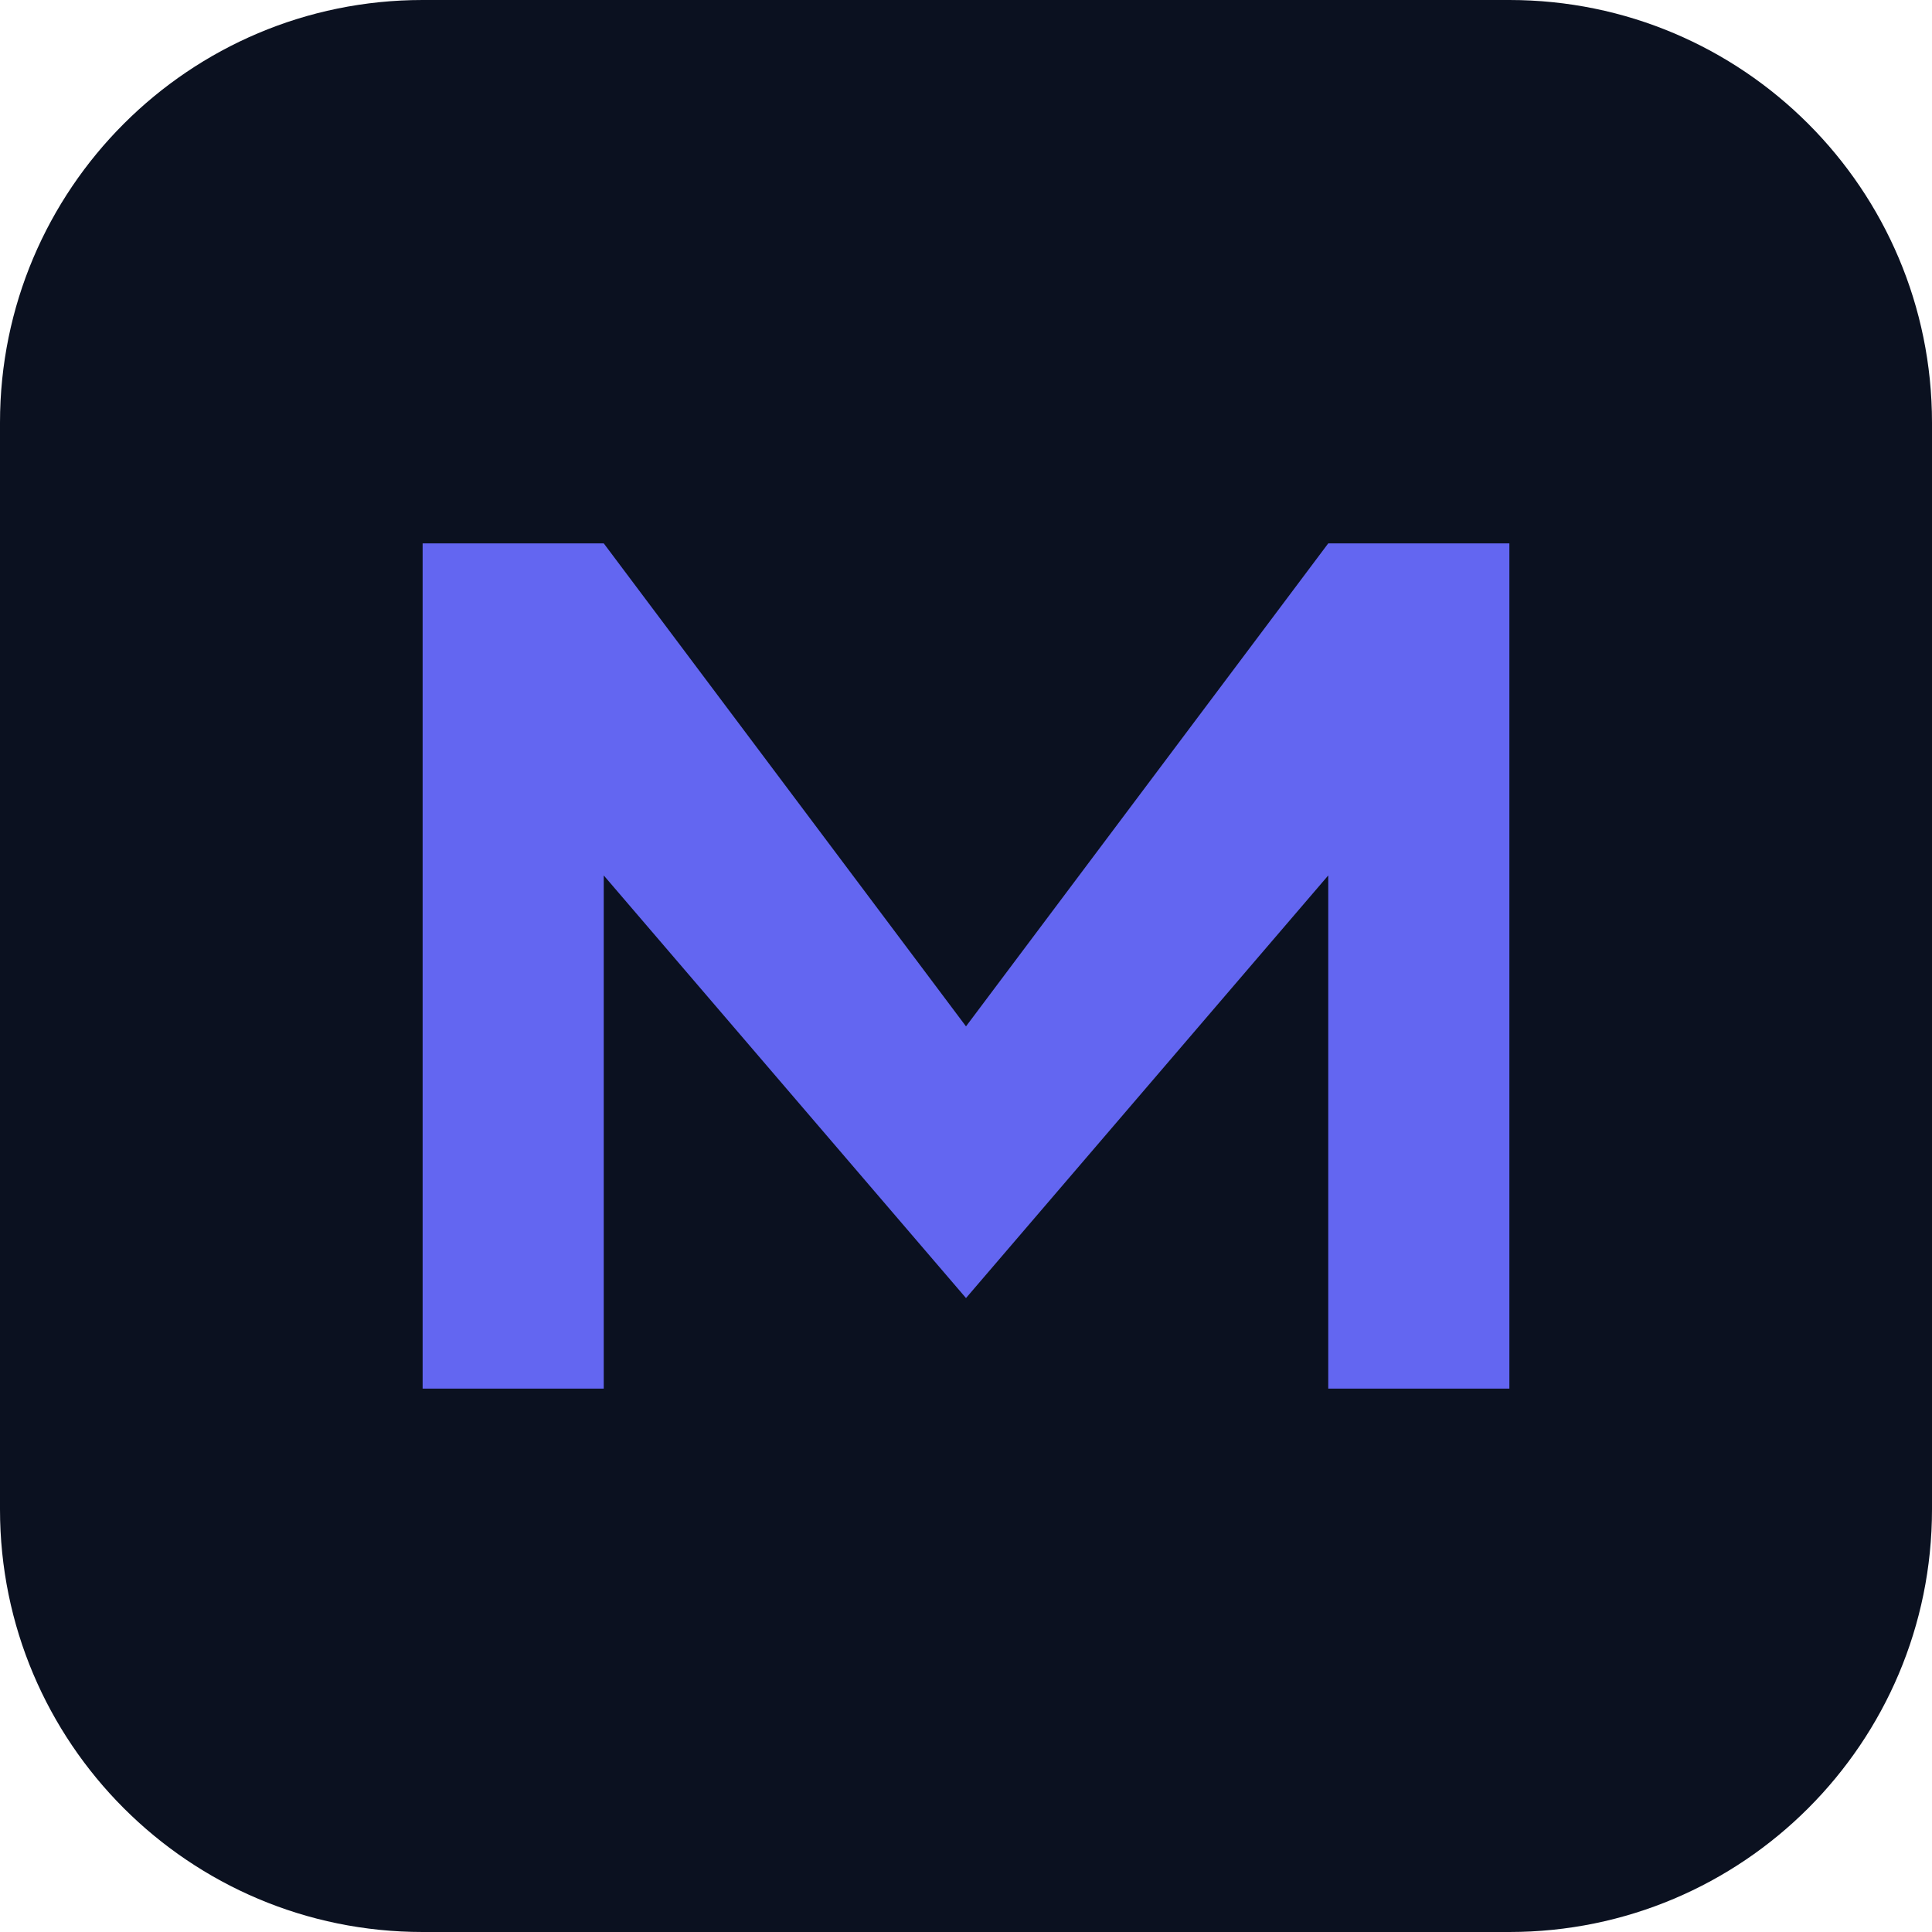
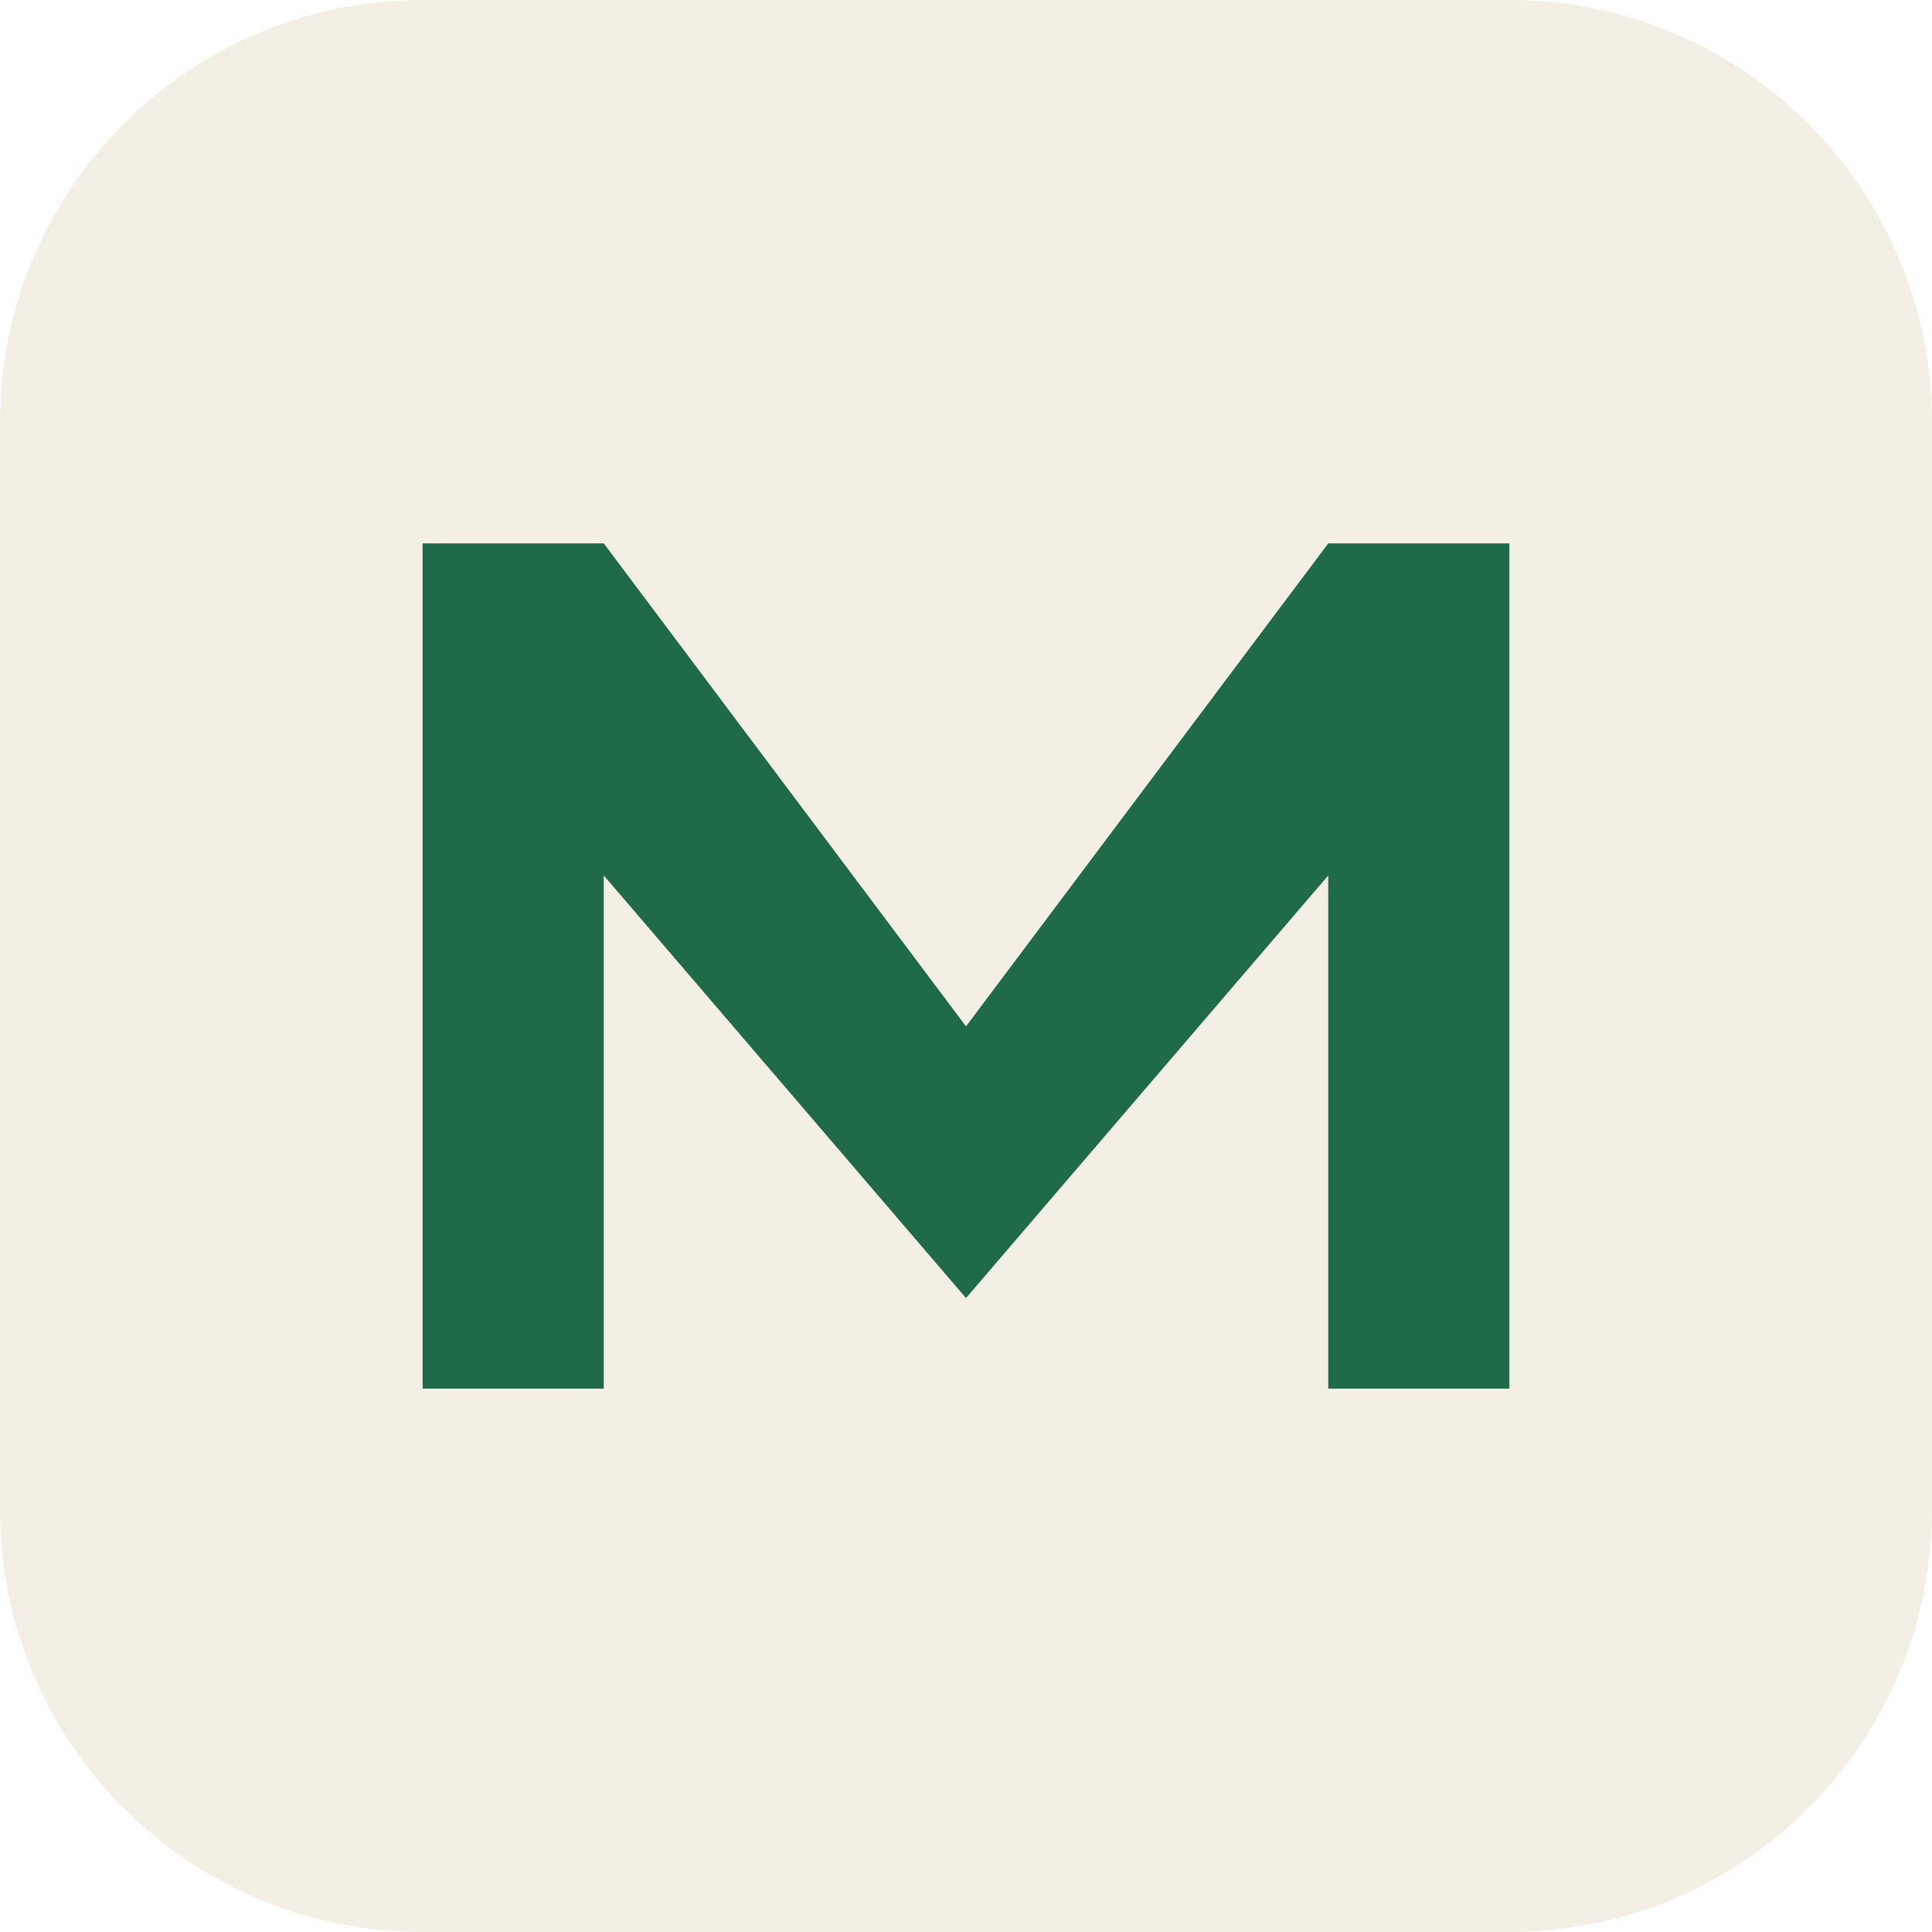
<svg xmlns="http://www.w3.org/2000/svg" viewBox="0 0 64 64">
-   <rect width="64" height="64" rx="14" fill="#0b1120" />
-   <path d="M14 46V18h6l12 16 12-16h6v28h-6V29L32 43 20 29v17z" fill="#6366f1" />
+   <rect width="64" height="64" rx="14" fill="#f4efe4" />
+   <path d="M14 46V18h6l12 16 12-16h6v28h-6V29L32 43 20 29v17z" fill="#1f6a49" />
</svg>
